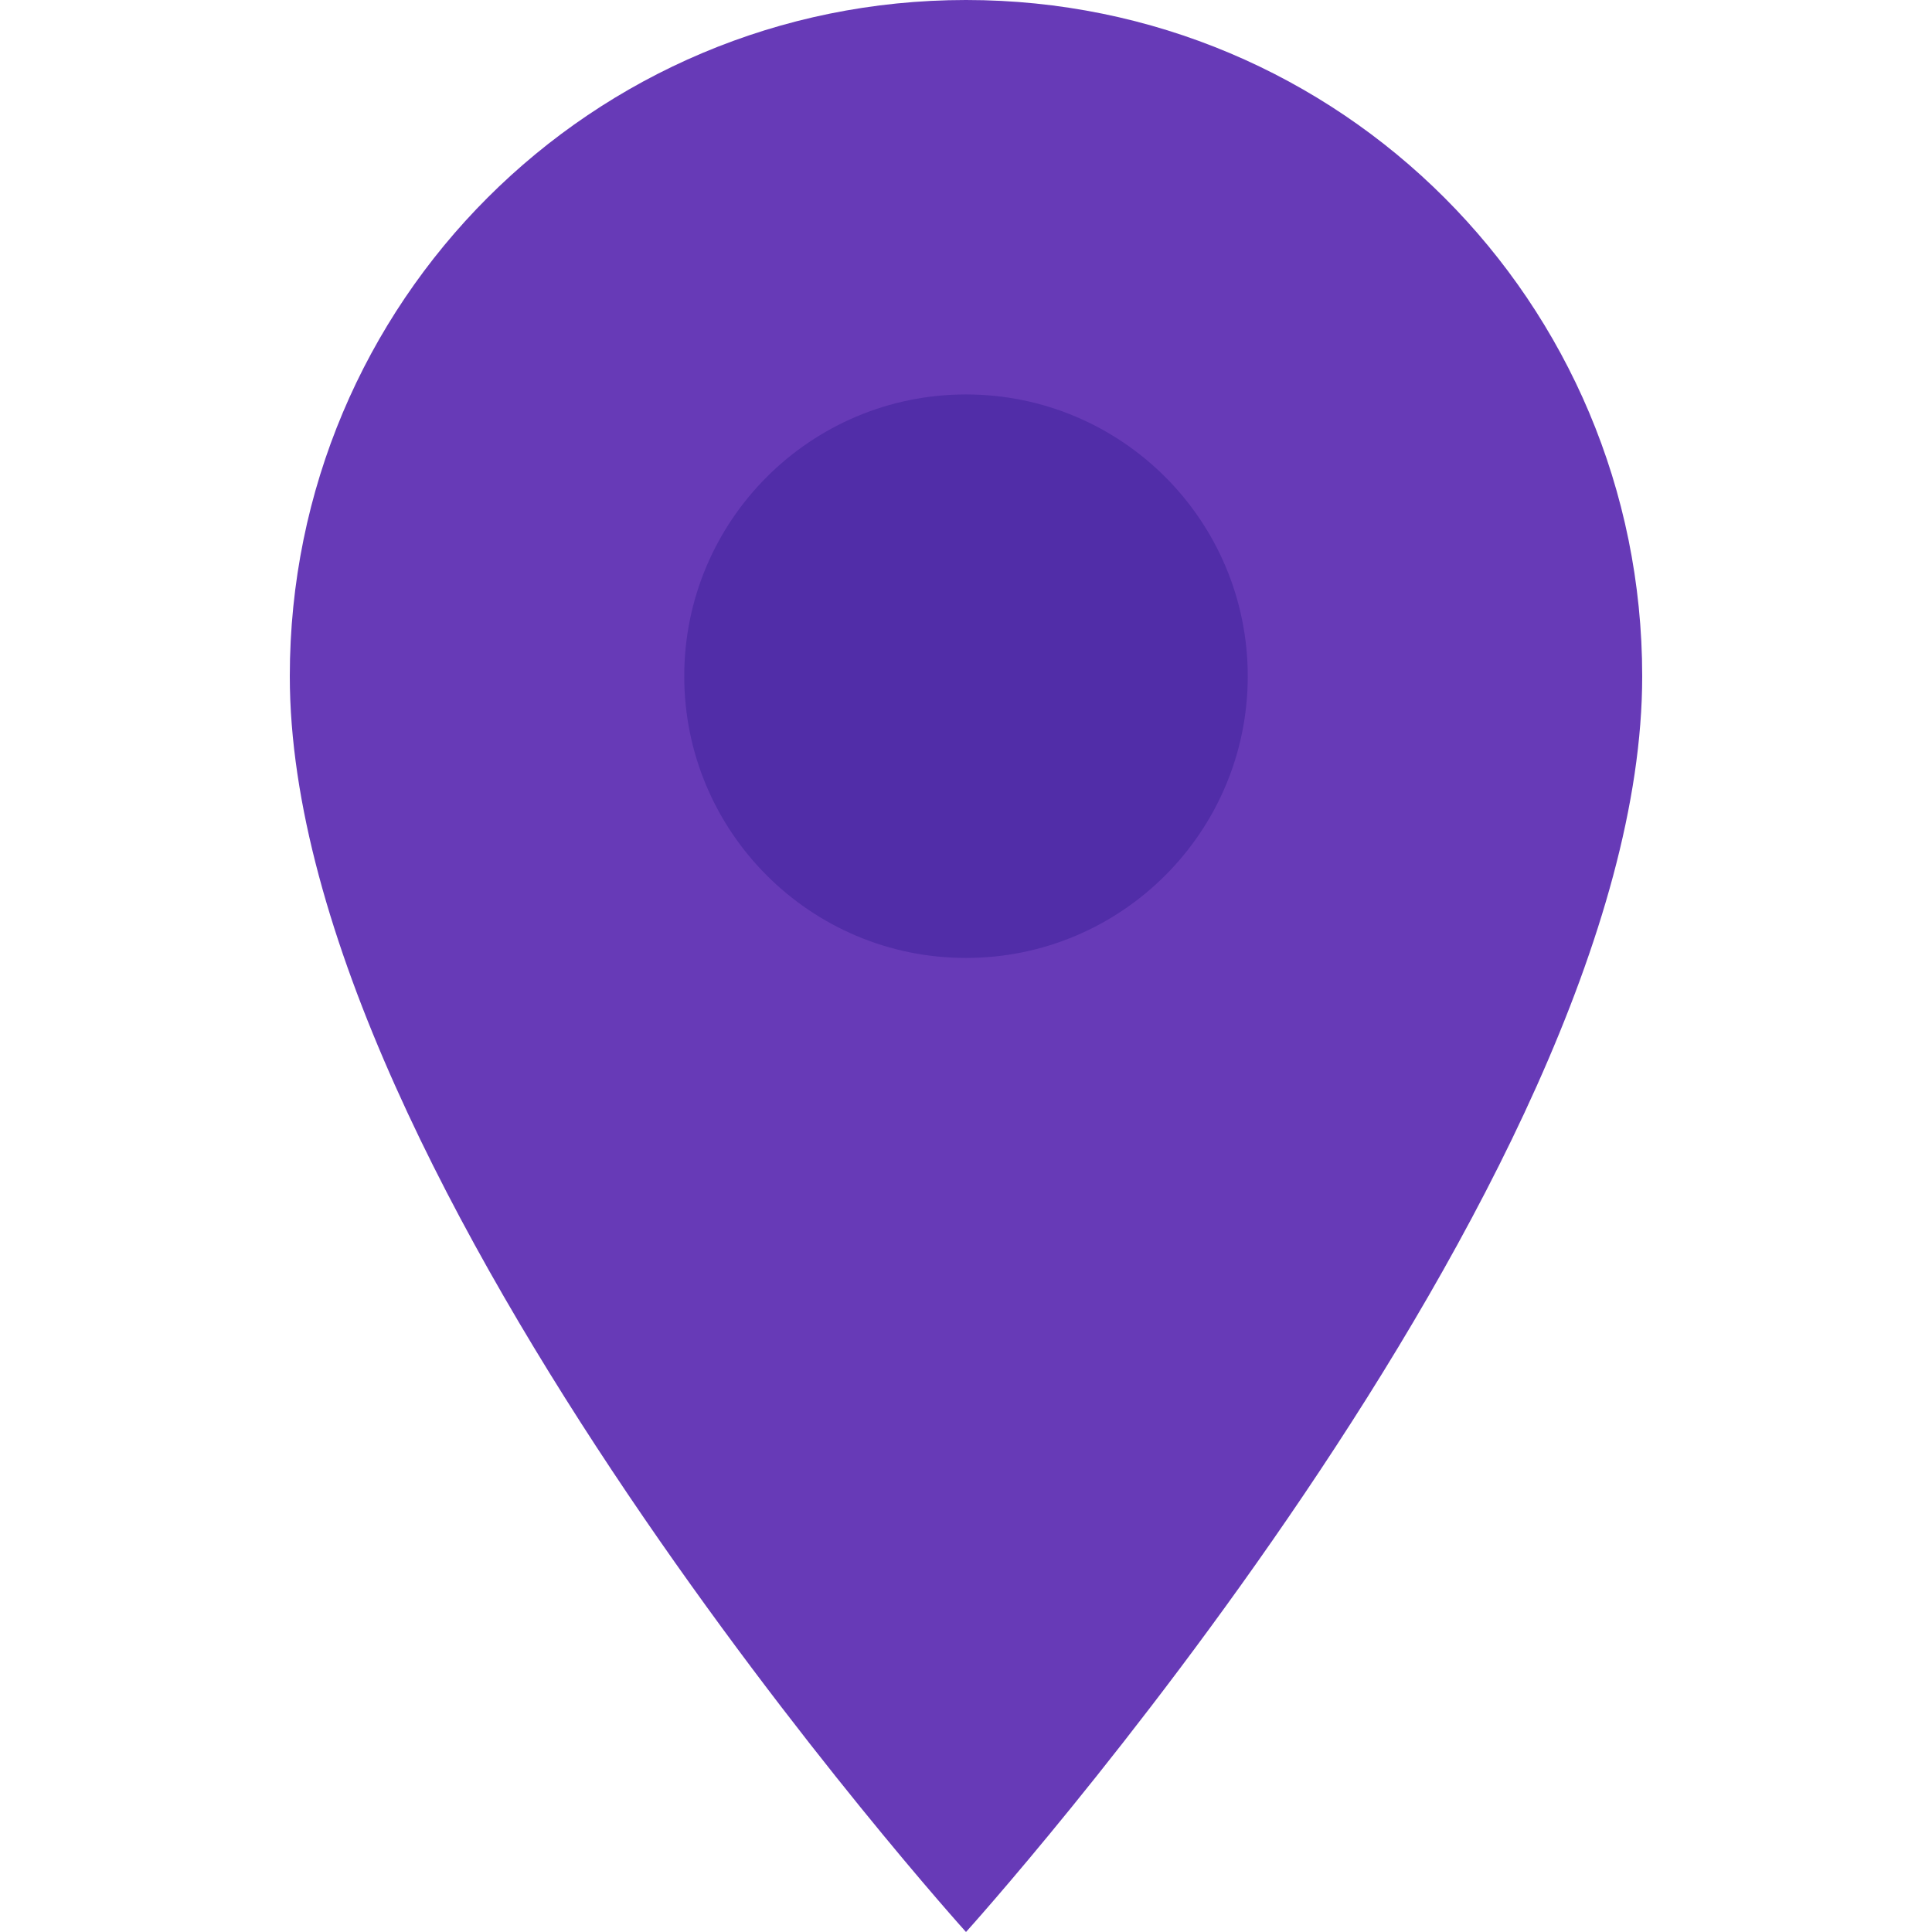
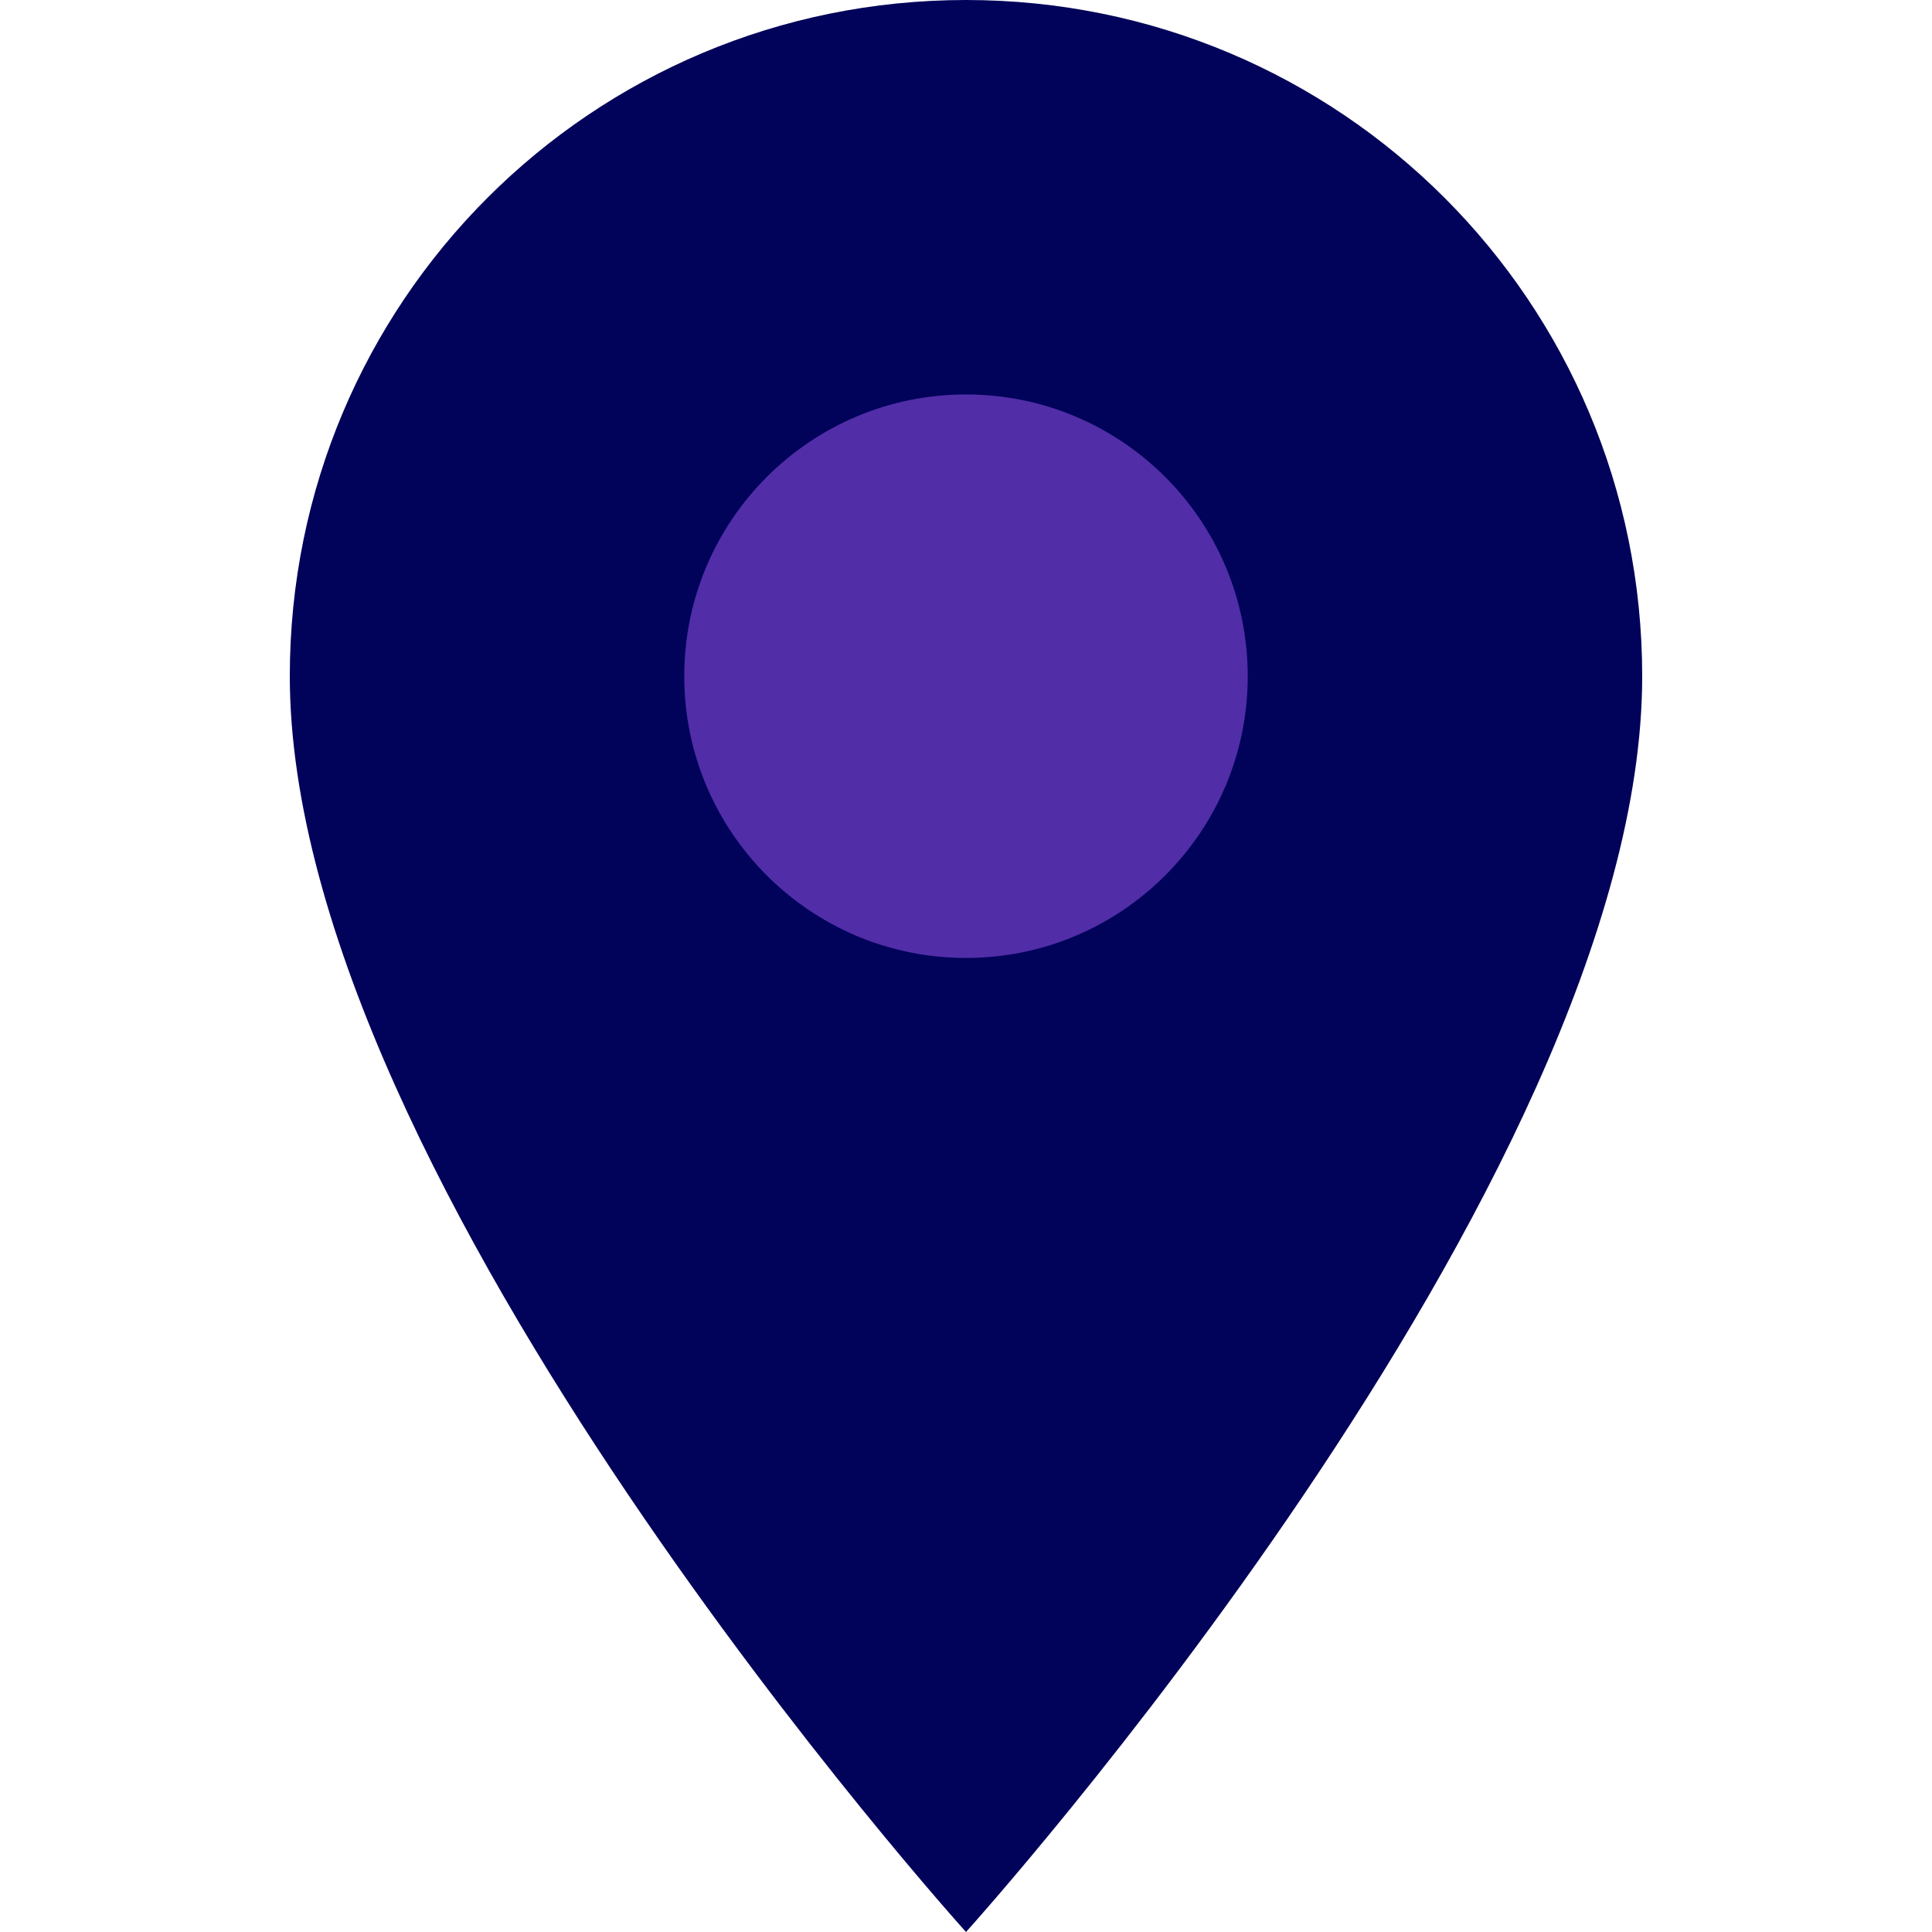
<svg xmlns="http://www.w3.org/2000/svg" width="48" height="48">
-   <path fill="#673ab7" d="M24 22.8c-3.3 0-6-2.7-6-6s2.7-6 6-6 6 2.7 6 6-2.7 6-6 6M24 0C14.7 0 7.2 7.5 7.2 16.8 7.2 29.4 24 48 24 48s16.8-18.6 16.8-31.2C40.8 7.5 33.3 0 24 0z" />
+   <path fill="#01025a" d="M24 22.8c-3.3 0-6-2.7-6-6s2.7-6 6-6 6 2.7 6 6-2.7 6-6 6M24 0C14.7 0 7.2 7.5 7.2 16.8 7.2 29.4 24 48 24 48s16.8-18.6 16.8-31.2C40.8 7.5 33.3 0 24 0z" />
  <circle cx="24" cy="16.8" r="7" fill="#512da8" />
</svg>
